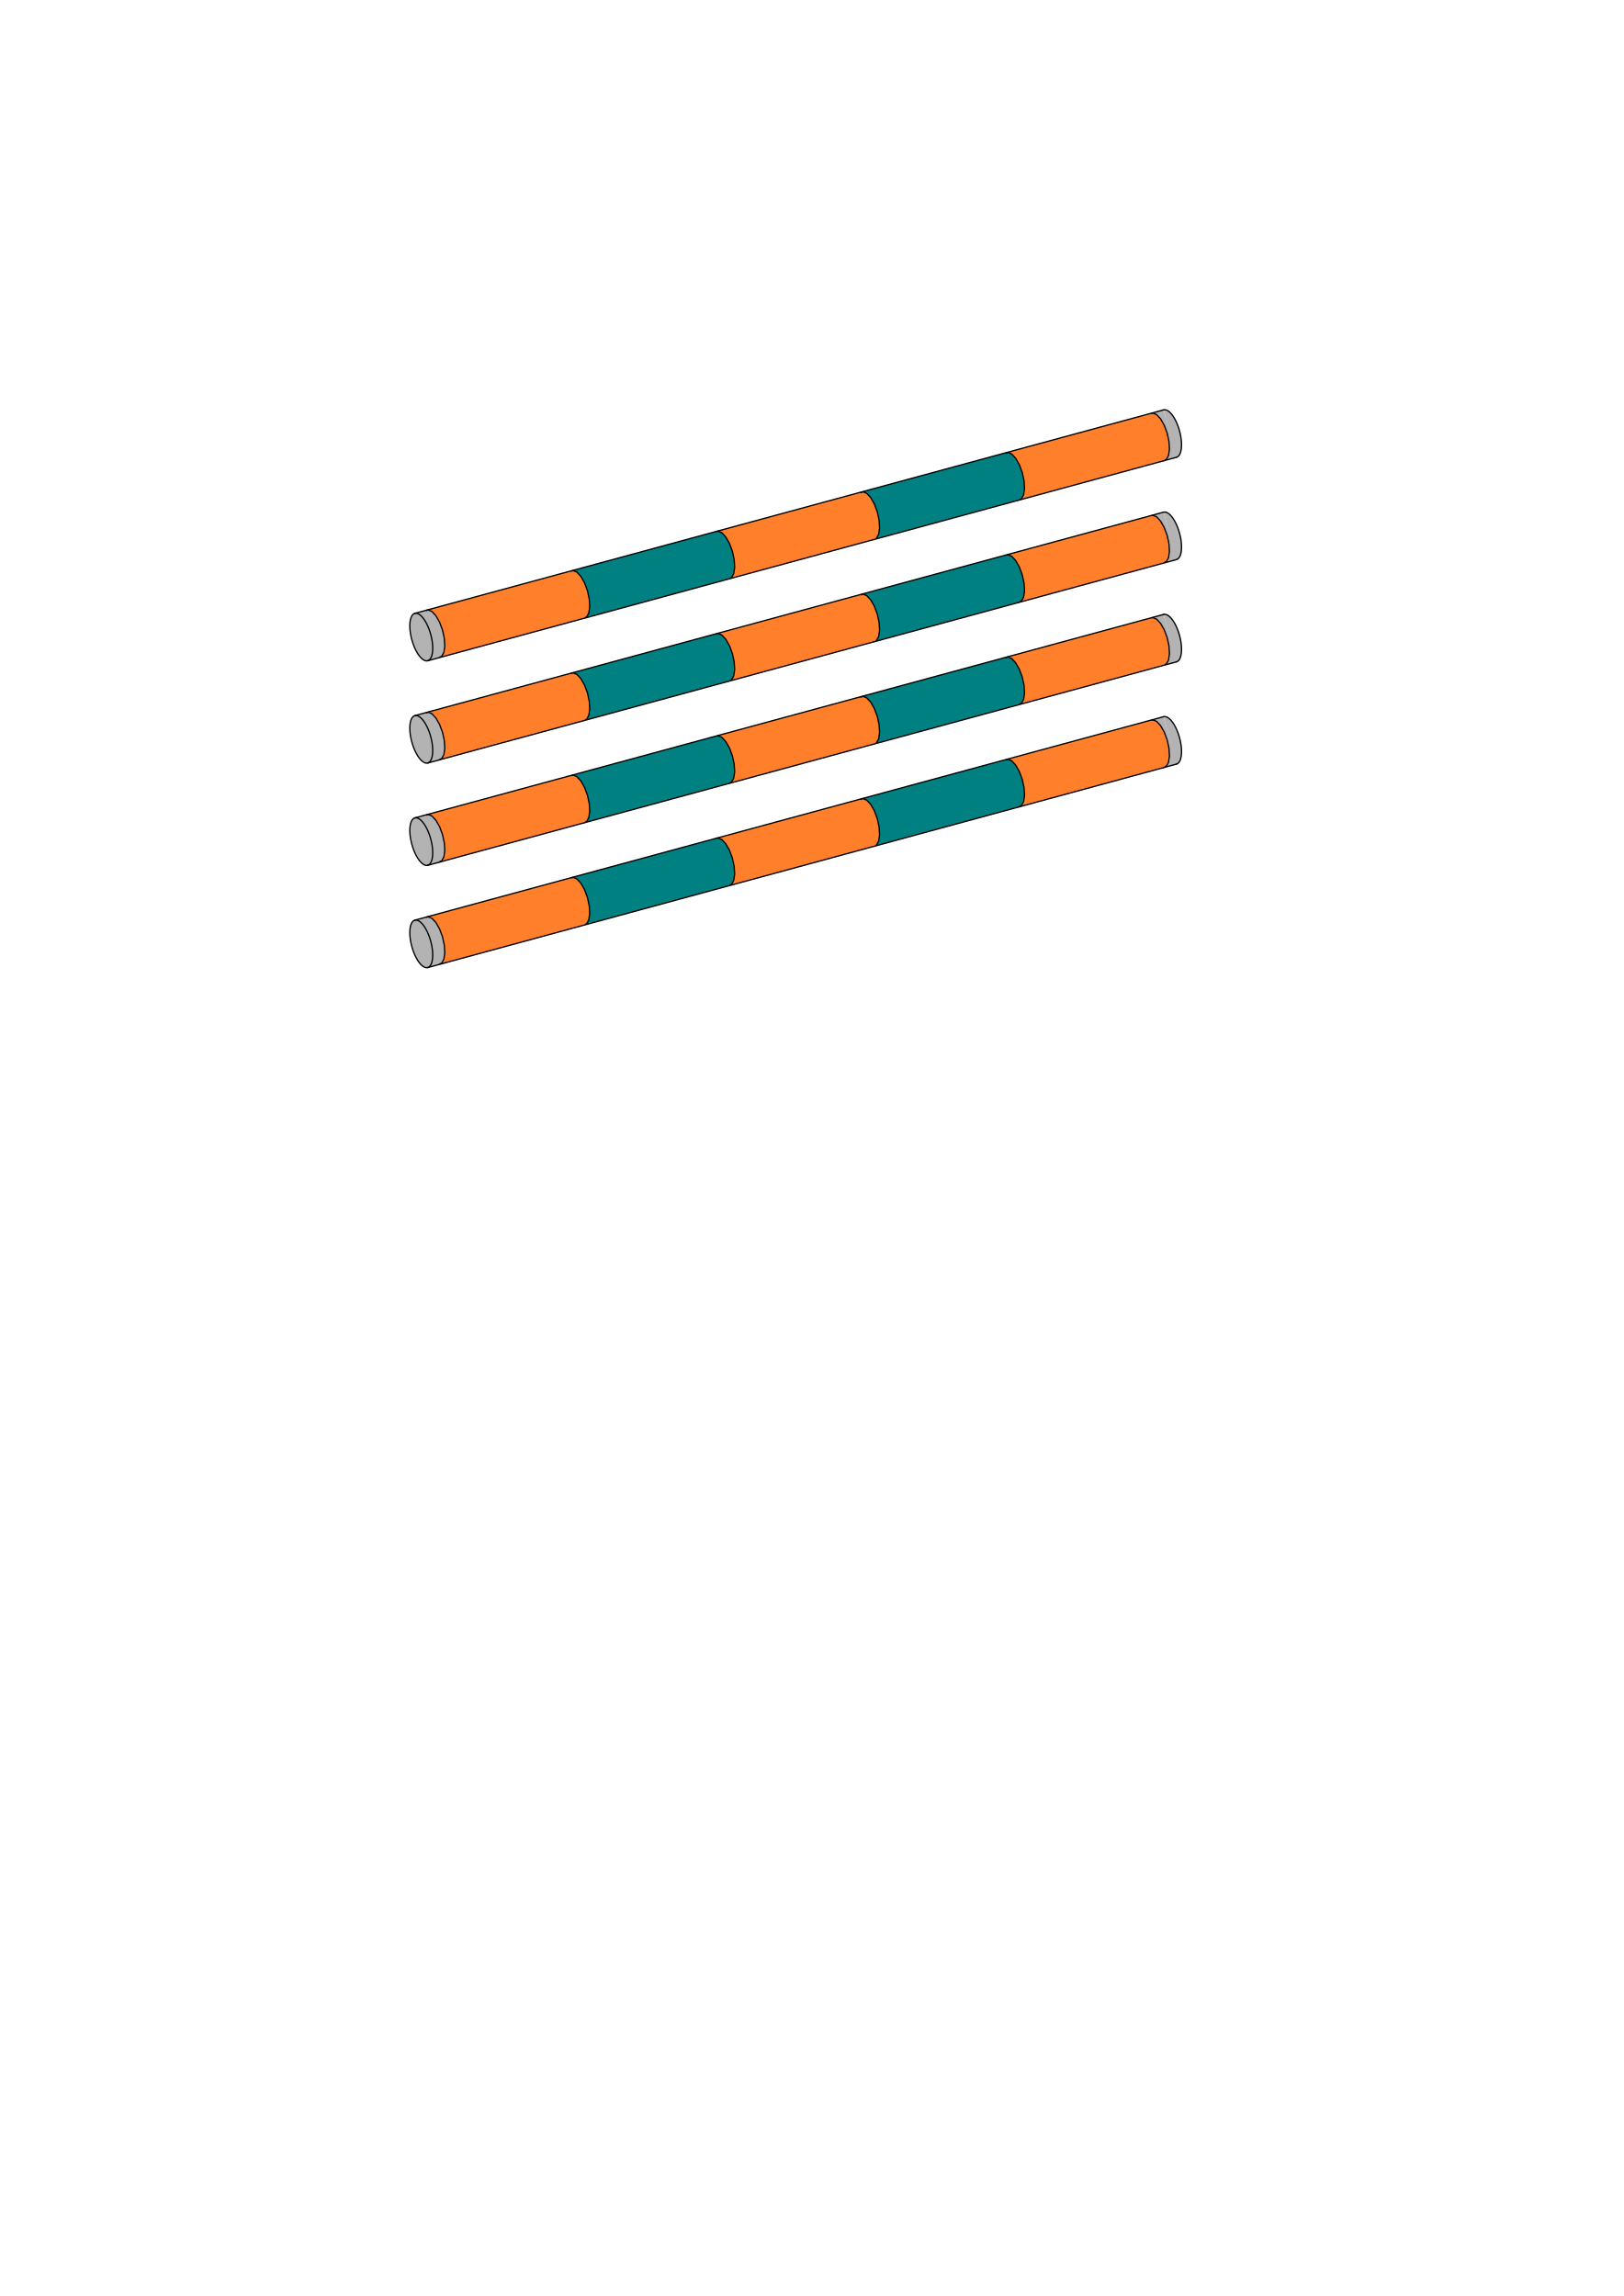
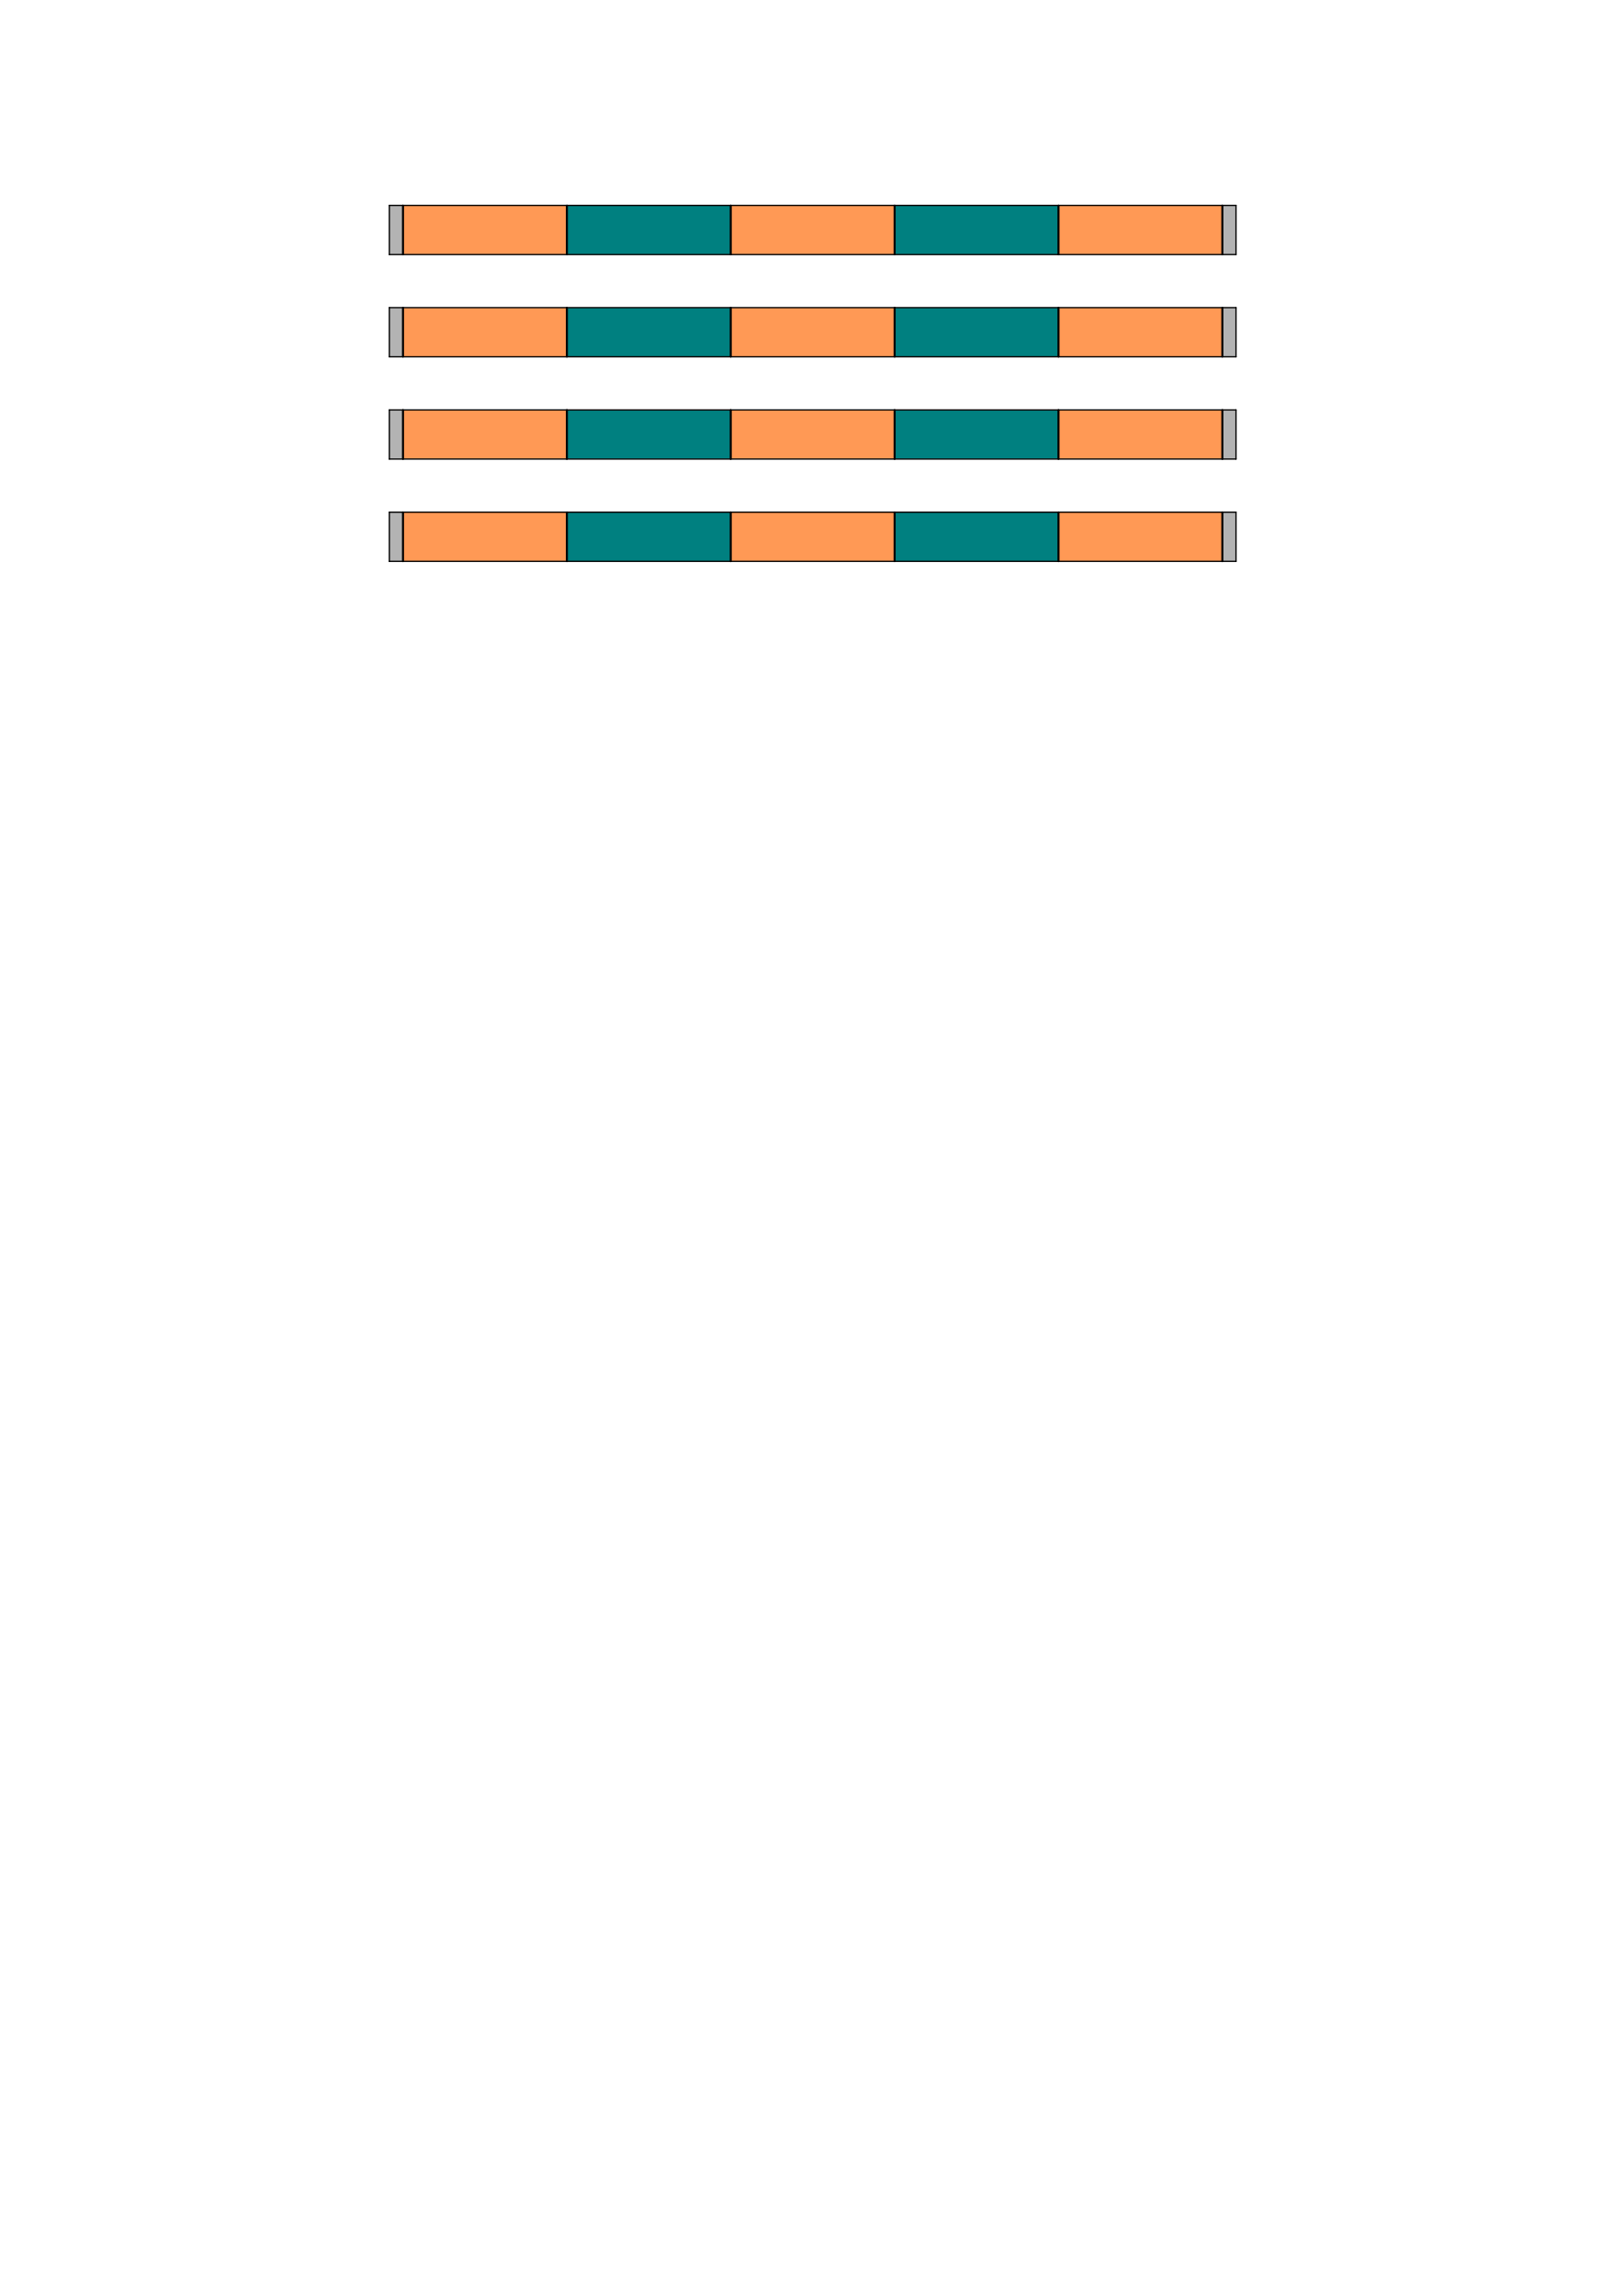
- <svg xmlns="http://www.w3.org/2000/svg" viewBox="0 0 793.701 1122.52" width="793.701" height="1122.52" version="1.1" id="svg53745">
-   <defs id="defs53085">
+ <svg xmlns="http://www.w3.org/2000/svg" viewBox="0 0 793.701 1122.52" width="793.701" height="1122.52" version="1.1" id="svg15847">
+   <defs id="defs15187">
    <marker id="DistanceX" orient="auto" refX="0.0" refY="0.0" style="overflow:visible">
-       <path d="M 3,-3 L -3,3 M 0,-5 L  0,5" style="stroke:#000000; stroke-width:0.5" id="path53072" />
+       <path d="M 3,-3 L -3,3 M 0,-5 L  0,5" style="stroke:#000000; stroke-width:0.5" id="path15174" />
    </marker>
    <pattern id="Hatch" patternUnits="userSpaceOnUse" width="8" height="8" x="0" y="0">
-       <path d="M8 4 l-4,4" stroke="#000000" stroke-width="0.25" linecap="square" id="path53075" />
-       <path d="M6 2 l-4,4" stroke="#000000" stroke-width="0.25" linecap="square" id="path53077" />
-       <path d="M4 0 l-4,4" stroke="#000000" stroke-width="0.25" linecap="square" id="path53079" />
+       <path d="M8 4 l-4,4" stroke="#000000" stroke-width="0.25" linecap="square" id="path15177" />
+       <path d="M6 2 l-4,4" stroke="#000000" stroke-width="0.25" linecap="square" id="path15179" />
+       <path d="M4 0 l-4,4" stroke="#000000" stroke-width="0.25" linecap="square" id="path15181" />
    </pattern>
    <symbol id="*Model_Space" />
    <symbol id="*Paper_Space" />
    <symbol id="*Paper_Space0" />
  </defs>
-   <g id="g53741">
-     <g id="g53987" style="fill:#b3b3b3;stroke-width:0.631;stroke-dasharray:none">
-       <path id="path53957" style="fill:#b3b3b3;stroke:#000000;stroke-width:0.631;stroke-opacity:0;stroke-dasharray:none" d="M 562.896 202.033 L 569.314 225.104 L 575.498 223.422 L 568.734 200.447 L 562.896 202.033 z " />
-       <path d="m 568.808,200.38 0.015,-0.004 0.678,-0.057 0.725,0.17 0.759,0.393 0.778,0.609 0.782,0.813 0.77,1.002 0.744,1.17 0.703,1.316 0.649,1.437 0.581,1.529 0.503,1.592 0.415,1.623 0.318,1.623 0.216,1.592 0.109,1.529 v 1.437 l -0.109,1.317 -0.216,1.171 -0.318,1.002 -0.415,0.814 -0.503,0.61 -0.581,0.394 -0.301,0.109" style="fill:#b3b3b3;stroke:#000000;stroke-width:0.631;stroke-linecap:round;stroke-dasharray:none" id="path53733" />
+   <g id="g15843">
+     <g id="b8-s1" style="fill:#ff9955">
+       <path id="path16098" style="fill:#ff9955;stroke:#00ff00;stroke-width:0.378;stroke-opacity:0" d="M 276.836 100.459 L 196.891 100.48 L 197.131 124.338 L 277.072 124.338 L 276.836 100.459 z " />
+       <path id="path16098-9" style="fill:#ff9955;stroke:#00ff00;stroke-width:0.378;stroke-opacity:0" d="m 276.836,150.459 -79.945,0.021 0.24,23.857 h 79.941 z" />
+       <path id="path16098-97" style="fill:#ff9955;stroke:#00ff00;stroke-width:0.378;stroke-opacity:0" d="m 276.836,200.459 -79.945,0.021 0.24,23.857 h 79.941 z" />
+       <path id="path16098-7" style="fill:#ff9955;stroke:#00ff00;stroke-width:0.378;stroke-opacity:0" d="m 276.836,250.459 -79.945,0.021 0.24,23.857 h 79.941 z" />
    </g>
-     <g id="g53987-9" style="fill:#b3b3b3;stroke-width:0.631;stroke-dasharray:none" transform="translate(0,50)">
-       <path id="path53957-0" style="fill:#b3b3b3;stroke:#000000;stroke-width:0.631;stroke-opacity:0;stroke-dasharray:none" d="m 562.896,202.033 6.418,23.07 6.184,-1.682 -6.764,-22.975 z" />
-       <path d="m 568.808,200.38 0.015,-0.004 0.678,-0.057 0.725,0.17 0.759,0.393 0.778,0.609 0.782,0.813 0.77,1.002 0.744,1.17 0.703,1.316 0.649,1.437 0.581,1.529 0.503,1.592 0.415,1.623 0.318,1.623 0.216,1.592 0.109,1.529 v 1.437 l -0.109,1.317 -0.216,1.171 -0.318,1.002 -0.415,0.814 -0.503,0.61 -0.581,0.394 -0.301,0.109" style="fill:#b3b3b3;stroke:#000000;stroke-width:0.631;stroke-linecap:round;stroke-dasharray:none" id="path53733-8" />
+     <g id="b8-s2" style="fill:#008080">
+       <path id="path16101" style="fill:#008080;stroke:#00ff00;stroke-width:0.378;stroke-opacity:0" d="M 357.176 100.438 L 276.836 100.459 L 277.072 124.338 L 357.283 124.338 L 357.176 100.438 z " />
+       <path id="path16101-4" style="fill:#008080;stroke:#00ff00;stroke-width:0.378;stroke-opacity:0" d="m 357.176,150.438 -80.34,0.021 0.236,23.879 h 80.211 z" />
+       <path id="path16101-40" style="fill:#008080;stroke:#00ff00;stroke-width:0.378;stroke-opacity:0" d="m 357.176,200.438 -80.34,0.021 0.236,23.879 h 80.211 z" />
+       <path id="path16101-7" style="fill:#008080;stroke:#00ff00;stroke-width:0.378;stroke-opacity:0" d="m 357.176,250.438 -80.34,0.021 0.236,23.879 h 80.211 z" />
    </g>
-     <g id="g53987-0" style="fill:#b3b3b3;stroke-width:0.631;stroke-dasharray:none" transform="translate(0,100)">
-       <path id="path53957-3" style="fill:#b3b3b3;stroke:#000000;stroke-width:0.631;stroke-opacity:0;stroke-dasharray:none" d="m 562.896,202.033 6.418,23.07 6.184,-1.682 -6.764,-22.975 z" />
-       <path d="m 568.808,200.38 0.015,-0.004 0.678,-0.057 0.725,0.17 0.759,0.393 0.778,0.609 0.782,0.813 0.77,1.002 0.744,1.17 0.703,1.316 0.649,1.437 0.581,1.529 0.503,1.592 0.415,1.623 0.318,1.623 0.216,1.592 0.109,1.529 v 1.437 l -0.109,1.317 -0.216,1.171 -0.318,1.002 -0.415,0.814 -0.503,0.61 -0.581,0.394 -0.301,0.109" style="fill:#b3b3b3;stroke:#000000;stroke-width:0.631;stroke-linecap:round;stroke-dasharray:none" id="path53733-4" />
+     <g id="b8-s3" style="fill:#ff9955">
+       <path id="path16104" style="fill:#ff9955;stroke:#00ff00;stroke-width:0.378;stroke-opacity:0" d="M 437.203 100.418 L 357.176 100.438 L 357.283 124.338 L 437.309 124.34 L 437.203 100.418 z " />
+       <path id="path16104-8" style="fill:#ff9955;stroke:#00ff00;stroke-width:0.378;stroke-opacity:0" d="m 437.203,150.418 -80.027,0.019 0.107,23.9 80.025,0.002 z" />
+       <path id="path16104-5" style="fill:#ff9955;stroke:#00ff00;stroke-width:0.378;stroke-opacity:0" d="m 437.203,200.418 -80.027,0.019 0.107,23.9 80.025,0.002 z" />
+       <path id="path16104-53" style="fill:#ff9955;stroke:#00ff00;stroke-width:0.378;stroke-opacity:0" d="m 437.203,250.418 -80.027,0.019 0.107,23.9 80.025,0.002 z" />
    </g>
-     <g id="g53987-1" style="fill:#b3b3b3;stroke-width:0.631;stroke-dasharray:none" transform="translate(0,150)">
-       <path id="path53957-4" style="fill:#b3b3b3;stroke:#000000;stroke-width:0.631;stroke-opacity:0;stroke-dasharray:none" d="m 562.896,202.033 6.418,23.07 6.184,-1.682 -6.764,-22.975 z" />
-       <path d="m 568.808,200.38 0.015,-0.004 0.678,-0.057 0.725,0.17 0.759,0.393 0.778,0.609 0.782,0.813 0.77,1.002 0.744,1.17 0.703,1.316 0.649,1.437 0.581,1.529 0.503,1.592 0.415,1.623 0.318,1.623 0.216,1.592 0.109,1.529 v 1.437 l -0.109,1.317 -0.216,1.171 -0.318,1.002 -0.415,0.814 -0.503,0.61 -0.581,0.394 -0.301,0.109" style="fill:#b3b3b3;stroke:#000000;stroke-width:0.631;stroke-linecap:round;stroke-dasharray:none" id="path53733-44" />
+     <g id="b8-s4" style="fill:#008080">
+       <path id="path16107" style="fill:#008080;stroke:#00ff00;stroke-width:0.378;stroke-opacity:0" d="M 517.424 100.396 L 437.203 100.418 L 437.309 124.34 L 517.316 124.34 L 517.424 100.396 z " />
+       <path id="path16107-7" style="fill:#008080;stroke:#00ff00;stroke-width:0.378;stroke-opacity:0" d="m 517.424,150.396 -80.221,0.021 0.105,23.922 h 80.008 z" />
+       <path id="path16107-6" style="fill:#008080;stroke:#00ff00;stroke-width:0.378;stroke-opacity:0" d="m 517.424,200.396 -80.221,0.021 0.105,23.922 h 80.008 z" />
+       <path id="path16107-8" style="fill:#008080;stroke:#00ff00;stroke-width:0.378;stroke-opacity:0" d="m 517.424,250.396 -80.221,0.021 0.105,23.922 h 80.008 z" />
    </g>
-     <g id="b8-s5" style="stroke-width:0.631;stroke-dasharray:none">
-       <g id="g53983" style="fill:#ff7f2a;stroke-width:0.631;stroke-dasharray:none">
-         <path d="m 571.418,215.802 -0.884,-4.05 -1.424,-3.83 -1.793,-3.147 -1.945,-2.085 -1.862,-0.772 -1.555,0.635 -1.061,1.965 -0.438,3.058 0.237,3.782 0.884,4.05 1.424,3.83 1.793,3.147 1.945,2.085 1.862,0.772 1.555,-0.635 1.061,-1.965 0.438,-3.058 -0.237,-3.782" style="fill:#ff7f2a;stroke:#000000;stroke-linecap:round;stroke-width:0.631;stroke-dasharray:none" id="path53717" />
-         <path id="path53954" style="fill:#ff7f2a;stroke:#000000;stroke-width:0.631;stroke-opacity:0;stroke-dasharray:none" d="M 562.896 202.033 L 491.623 221.406 L 498.41 244.395 L 569.314 225.104 L 562.896 202.033 z " />
-       </g>
-       <g id="g53983-3" style="fill:#ff7f2a;stroke-width:0.631;stroke-dasharray:none" transform="translate(0,50)">
-         <path d="m 571.418,215.802 -0.884,-4.05 -1.424,-3.83 -1.793,-3.147 -1.945,-2.085 -1.862,-0.772 -1.555,0.635 -1.061,1.965 -0.438,3.058 0.237,3.782 0.884,4.05 1.424,3.83 1.793,3.147 1.945,2.085 1.862,0.772 1.555,-0.635 1.061,-1.965 0.438,-3.058 -0.237,-3.782" style="fill:#ff7f2a;stroke:#000000;stroke-linecap:round;stroke-width:0.631;stroke-dasharray:none" id="path53717-6" />
-         <path id="path53954-9" style="fill:#ff7f2a;stroke:#000000;stroke-width:0.631;stroke-opacity:0;stroke-dasharray:none" d="m 562.896,202.033 -71.273,19.373 6.787,22.988 70.904,-19.291 z" />
-       </g>
-       <g id="g53983-36" style="fill:#ff7f2a;stroke-width:0.631;stroke-dasharray:none" transform="translate(0,100)">
-         <path d="m 571.418,215.802 -0.884,-4.05 -1.424,-3.83 -1.793,-3.147 -1.945,-2.085 -1.862,-0.772 -1.555,0.635 -1.061,1.965 -0.438,3.058 0.237,3.782 0.884,4.05 1.424,3.83 1.793,3.147 1.945,2.085 1.862,0.772 1.555,-0.635 1.061,-1.965 0.438,-3.058 -0.237,-3.782" style="fill:#ff7f2a;stroke:#000000;stroke-linecap:round;stroke-width:0.631;stroke-dasharray:none" id="path53717-7" />
-         <path id="path53954-6" style="fill:#ff7f2a;stroke:#000000;stroke-width:0.631;stroke-opacity:0;stroke-dasharray:none" d="m 562.896,202.033 -71.273,19.373 6.787,22.988 70.904,-19.291 z" />
-       </g>
-       <g id="g53983-5" style="fill:#ff7f2a;stroke-width:0.631;stroke-dasharray:none" transform="translate(0,150)">
-         <path d="m 571.418,215.802 -0.884,-4.05 -1.424,-3.83 -1.793,-3.147 -1.945,-2.085 -1.862,-0.772 -1.555,0.635 -1.061,1.965 -0.438,3.058 0.237,3.782 0.884,4.05 1.424,3.83 1.793,3.147 1.945,2.085 1.862,0.772 1.555,-0.635 1.061,-1.965 0.438,-3.058 -0.237,-3.782" style="fill:#ff7f2a;stroke:#000000;stroke-linecap:round;stroke-width:0.631;stroke-dasharray:none" id="path53717-72" />
-         <path id="path53954-4" style="fill:#ff7f2a;stroke:#000000;stroke-width:0.631;stroke-opacity:0;stroke-dasharray:none" d="m 562.896,202.033 -71.273,19.373 6.787,22.988 70.904,-19.291 z" />
-       </g>
+     <g id="b8-s5" style="fill:#ff9955">
+       <path id="path16110" style="fill:#ff9955;stroke:#00ff00;stroke-width:0.378;stroke-opacity:0" d="M 597.475 100.377 L 517.424 100.396 L 517.316 124.34 L 597.613 124.342 L 597.475 100.377 z " />
+       <path id="path16110-9" style="fill:#ff9955;stroke:#00ff00;stroke-width:0.378;stroke-opacity:0" d="m 597.475,150.377 -80.051,0.019 -0.107,23.943 80.297,0.002 z" />
+       <path id="path16110-2" style="fill:#ff9955;stroke:#00ff00;stroke-width:0.378;stroke-opacity:0" d="m 597.475,200.377 -80.051,0.019 -0.107,23.943 80.297,0.002 z" />
+       <path id="path16110-1" style="fill:#ff9955;stroke:#00ff00;stroke-width:0.378;stroke-opacity:0" d="m 597.475,250.377 -80.051,0.019 -0.107,23.943 80.297,0.002 z" />
    </g>
-     <g id="b8-s4" style="stroke-width:0.631;stroke-dasharray:none">
-       <g id="g53979" style="fill:#008080;stroke-width:0.631;stroke-dasharray:none">
-         <path d="m 500.573,235.057 -0.884,-4.05 -1.424,-3.83 -1.793,-3.147 -1.945,-2.085 -1.862,-0.772 -1.555,0.635 -1.061,1.965 -0.438,3.058 0.237,3.782 0.884,4.05 1.424,3.83 1.793,3.147 1.945,2.085 1.862,0.772 1.555,-0.635 1.061,-1.965 0.438,-3.058 -0.237,-3.782" style="fill:#008080;stroke:#000000;stroke-linecap:round;stroke-width:0.631;stroke-dasharray:none" id="path53721" />
-         <path id="path53951" style="fill:#008080;stroke:#000000;stroke-width:0.631;stroke-opacity:0;stroke-dasharray:none" d="M 498.41 244.395 L 491.623 221.406 L 420.617 240.705 L 428.17 263.504 L 498.41 244.395 z " />
-       </g>
-       <g id="g53979-2" style="fill:#008080;stroke-width:0.631;stroke-dasharray:none" transform="translate(0,50)">
-         <path d="m 500.573,235.057 -0.884,-4.05 -1.424,-3.83 -1.793,-3.147 -1.945,-2.085 -1.862,-0.772 -1.555,0.635 -1.061,1.965 -0.438,3.058 0.237,3.782 0.884,4.05 1.424,3.83 1.793,3.147 1.945,2.085 1.862,0.772 1.555,-0.635 1.061,-1.965 0.438,-3.058 -0.237,-3.782" style="fill:#008080;stroke:#000000;stroke-linecap:round;stroke-width:0.631;stroke-dasharray:none" id="path53721-2" />
-         <path id="path53951-0" style="fill:#008080;stroke:#000000;stroke-width:0.631;stroke-opacity:0;stroke-dasharray:none" d="m 498.41,244.395 -6.787,-22.988 -71.006,19.299 7.553,22.799 z" />
-       </g>
-       <g id="g53979-6" style="fill:#008080;stroke-width:0.631;stroke-dasharray:none" transform="translate(0,100)">
-         <path d="m 500.573,235.057 -0.884,-4.05 -1.424,-3.83 -1.793,-3.147 -1.945,-2.085 -1.862,-0.772 -1.555,0.635 -1.061,1.965 -0.438,3.058 0.237,3.782 0.884,4.05 1.424,3.83 1.793,3.147 1.945,2.085 1.862,0.772 1.555,-0.635 1.061,-1.965 0.438,-3.058 -0.237,-3.782" style="fill:#008080;stroke:#000000;stroke-linecap:round;stroke-width:0.631;stroke-dasharray:none" id="path53721-0" />
-         <path id="path53951-4" style="fill:#008080;stroke:#000000;stroke-width:0.631;stroke-opacity:0;stroke-dasharray:none" d="m 498.41,244.395 -6.787,-22.988 -71.006,19.299 7.553,22.799 z" />
-       </g>
-       <g id="g53979-1" style="fill:#008080;stroke-width:0.631;stroke-dasharray:none" transform="translate(0,150)">
-         <path d="m 500.573,235.057 -0.884,-4.05 -1.424,-3.83 -1.793,-3.147 -1.945,-2.085 -1.862,-0.772 -1.555,0.635 -1.061,1.965 -0.438,3.058 0.237,3.782 0.884,4.05 1.424,3.83 1.793,3.147 1.945,2.085 1.862,0.772 1.555,-0.635 1.061,-1.965 0.438,-3.058 -0.237,-3.782" style="fill:#008080;stroke:#000000;stroke-linecap:round;stroke-width:0.631;stroke-dasharray:none" id="path53721-9" />
-         <path id="path53951-1" style="fill:#008080;stroke:#000000;stroke-width:0.631;stroke-opacity:0;stroke-dasharray:none" d="m 498.41,244.395 -6.787,-22.988 -71.006,19.299 7.553,22.799 z" />
-       </g>
-     </g>
-     <g id="b8-s3" style="stroke-width:0.631;stroke-dasharray:none">
-       <g id="g53975" style="fill:#ff7f2a;stroke-width:0.631;stroke-dasharray:none">
-         <path d="m 429.727,254.311 -0.884,-4.05 -1.424,-3.83 -1.793,-3.147 -1.945,-2.085 -1.862,-0.772 -1.555,0.635 -1.061,1.965 -0.438,3.058 0.237,3.782 0.884,4.05 1.424,3.83 1.793,3.147 1.945,2.085 1.862,0.772 1.555,-0.635 1.061,-1.965 0.438,-3.058 -0.237,-3.782" style="fill:#ff7f2a;stroke:#000000;stroke-linecap:round;stroke-width:0.631;stroke-dasharray:none" id="path53723" />
-         <path id="path53948" style="fill:#ff7f2a;stroke:#000000;stroke-width:0.631;stroke-opacity:0;stroke-dasharray:none" d="M 428.17 263.504 L 420.617 240.705 L 350.393 259.793 L 356.854 282.906 L 428.17 263.504 z " />
-       </g>
-       <g id="g53975-7" style="fill:#ff7f2a;stroke-width:0.631;stroke-dasharray:none" transform="translate(0,50)">
-         <path d="m 429.727,254.311 -0.884,-4.05 -1.424,-3.83 -1.793,-3.147 -1.945,-2.085 -1.862,-0.772 -1.555,0.635 -1.061,1.965 -0.438,3.058 0.237,3.782 0.884,4.05 1.424,3.83 1.793,3.147 1.945,2.085 1.862,0.772 1.555,-0.635 1.061,-1.965 0.438,-3.058 -0.237,-3.782" style="fill:#ff7f2a;stroke:#000000;stroke-linecap:round;stroke-width:0.631;stroke-dasharray:none" id="path53723-4" />
-         <path id="path53948-2" style="fill:#ff7f2a;stroke:#000000;stroke-width:0.631;stroke-opacity:0;stroke-dasharray:none" d="m 428.17,263.504 -7.553,-22.799 -70.225,19.088 6.461,23.113 z" />
-       </g>
-       <g id="g53975-71" style="fill:#ff7f2a;stroke-width:0.631;stroke-dasharray:none" transform="translate(0,100)">
-         <path d="m 429.727,254.311 -0.884,-4.05 -1.424,-3.83 -1.793,-3.147 -1.945,-2.085 -1.862,-0.772 -1.555,0.635 -1.061,1.965 -0.438,3.058 0.237,3.782 0.884,4.05 1.424,3.83 1.793,3.147 1.945,2.085 1.862,0.772 1.555,-0.635 1.061,-1.965 0.438,-3.058 -0.237,-3.782" style="fill:#ff7f2a;stroke:#000000;stroke-linecap:round;stroke-width:0.631;stroke-dasharray:none" id="path53723-0" />
-         <path id="path53948-5" style="fill:#ff7f2a;stroke:#000000;stroke-width:0.631;stroke-opacity:0;stroke-dasharray:none" d="m 428.17,263.504 -7.553,-22.799 -70.225,19.088 6.461,23.113 z" />
-       </g>
-       <g id="g53975-9" style="fill:#ff7f2a;stroke-width:0.631;stroke-dasharray:none" transform="translate(0,150)">
-         <path d="m 429.727,254.311 -0.884,-4.05 -1.424,-3.83 -1.793,-3.147 -1.945,-2.085 -1.862,-0.772 -1.555,0.635 -1.061,1.965 -0.438,3.058 0.237,3.782 0.884,4.05 1.424,3.83 1.793,3.147 1.945,2.085 1.862,0.772 1.555,-0.635 1.061,-1.965 0.438,-3.058 -0.237,-3.782" style="fill:#ff7f2a;stroke:#000000;stroke-linecap:round;stroke-width:0.631;stroke-dasharray:none" id="path53723-7" />
-         <path id="path53948-0" style="fill:#ff7f2a;stroke:#000000;stroke-width:0.631;stroke-opacity:0;stroke-dasharray:none" d="m 428.17,263.504 -7.553,-22.799 -70.225,19.088 6.461,23.113 z" />
-       </g>
-     </g>
-     <g id="b8-s2" style="stroke-width:0.631;stroke-dasharray:none">
-       <g id="g53971" style="fill:#008080;stroke-width:0.631;stroke-dasharray:none">
-         <path d="m 358.881,273.565 -0.884,-4.05 -1.424,-3.83 -1.793,-3.147 -1.945,-2.085 -1.862,-0.772 -1.555,0.635 -1.061,1.965 -0.438,3.058 0.237,3.782 0.884,4.05 1.424,3.83 1.793,3.147 1.945,2.085 1.862,0.772 1.555,-0.635 1.061,-1.965 0.438,-3.058 -0.237,-3.782" style="fill:#008080;stroke:#000000;stroke-linecap:round;stroke-width:0.631;stroke-dasharray:none" id="path53725" />
-         <path id="path53945" style="fill:#008080;stroke:#000000;stroke-width:0.631;stroke-opacity:0;stroke-dasharray:none" d="M 356.854 282.906 L 350.393 259.793 L 279.254 279.129 L 286.041 302.172 L 356.854 282.906 z " />
-       </g>
-       <g id="g53971-8" style="fill:#008080;stroke-width:0.631;stroke-dasharray:none" transform="translate(0,50)">
-         <path d="m 358.881,273.565 -0.884,-4.05 -1.424,-3.83 -1.793,-3.147 -1.945,-2.085 -1.862,-0.772 -1.555,0.635 -1.061,1.965 -0.438,3.058 0.237,3.782 0.884,4.05 1.424,3.83 1.793,3.147 1.945,2.085 1.862,0.772 1.555,-0.635 1.061,-1.965 0.438,-3.058 -0.237,-3.782" style="fill:#008080;stroke:#000000;stroke-linecap:round;stroke-width:0.631;stroke-dasharray:none" id="path53725-9" />
-         <path id="path53945-1" style="fill:#008080;stroke:#000000;stroke-width:0.631;stroke-opacity:0;stroke-dasharray:none" d="m 356.854,282.906 -6.461,-23.113 -71.139,19.336 6.787,23.043 z" />
-       </g>
-       <g id="g53971-0" style="fill:#008080;stroke-width:0.631;stroke-dasharray:none" transform="translate(0,100)">
-         <path d="m 358.881,273.565 -0.884,-4.05 -1.424,-3.83 -1.793,-3.147 -1.945,-2.085 -1.862,-0.772 -1.555,0.635 -1.061,1.965 -0.438,3.058 0.237,3.782 0.884,4.05 1.424,3.83 1.793,3.147 1.945,2.085 1.862,0.772 1.555,-0.635 1.061,-1.965 0.438,-3.058 -0.237,-3.782" style="fill:#008080;stroke:#000000;stroke-linecap:round;stroke-width:0.631;stroke-dasharray:none" id="path53725-4" />
-         <path id="path53945-2" style="fill:#008080;stroke:#000000;stroke-width:0.631;stroke-opacity:0;stroke-dasharray:none" d="m 356.854,282.906 -6.461,-23.113 -71.139,19.336 6.787,23.043 z" />
-       </g>
-       <g id="g53971-2" style="fill:#008080;stroke-width:0.631;stroke-dasharray:none" transform="translate(0,150)">
-         <path d="m 358.881,273.565 -0.884,-4.05 -1.424,-3.83 -1.793,-3.147 -1.945,-2.085 -1.862,-0.772 -1.555,0.635 -1.061,1.965 -0.438,3.058 0.237,3.782 0.884,4.05 1.424,3.83 1.793,3.147 1.945,2.085 1.862,0.772 1.555,-0.635 1.061,-1.965 0.438,-3.058 -0.237,-3.782" style="fill:#008080;stroke:#000000;stroke-linecap:round;stroke-width:0.631;stroke-dasharray:none" id="path53725-7" />
-         <path id="path53945-0" style="fill:#008080;stroke:#000000;stroke-width:0.631;stroke-opacity:0;stroke-dasharray:none" d="m 356.854,282.906 -6.461,-23.113 -71.139,19.336 6.787,23.043 z" />
-       </g>
-     </g>
-     <g id="b8-s1" style="stroke-width:0.631;stroke-dasharray:none">
-       <g id="g53967" style="fill:#ff7f2a;stroke-width:0.631;stroke-dasharray:none">
-         <path d="m 288.035,292.82 -0.884,-4.05 -1.424,-3.83 -1.793,-3.147 -1.945,-2.085 -1.862,-0.772 -1.555,0.635 -1.061,1.965 -0.438,3.058 0.237,3.782 0.884,4.05 1.424,3.83 1.793,3.147 1.945,2.085 1.862,0.772 1.555,-0.635 1.061,-1.965 0.438,-3.058 -0.237,-3.782" style="fill:#ff7f2a;stroke:#000000;stroke-linecap:round;stroke-width:0.631;stroke-dasharray:none" id="path53727" />
-         <path id="path53942" style="fill:#ff7f2a;stroke:#000000;stroke-width:0.631;stroke-opacity:0;stroke-dasharray:none" d="M 286.041 302.172 L 279.254 279.129 L 208.328 298.406 L 214.814 321.549 L 286.041 302.172 z " />
-       </g>
-       <g id="g53967-9" style="fill:#ff7f2a;stroke-width:0.631;stroke-dasharray:none" transform="translate(0,50)">
-         <path d="m 288.035,292.82 -0.884,-4.05 -1.424,-3.83 -1.793,-3.147 -1.945,-2.085 -1.862,-0.772 -1.555,0.635 -1.061,1.965 -0.438,3.058 0.237,3.782 0.884,4.05 1.424,3.83 1.793,3.147 1.945,2.085 1.862,0.772 1.555,-0.635 1.061,-1.965 0.438,-3.058 -0.237,-3.782" style="fill:#ff7f2a;stroke:#000000;stroke-linecap:round;stroke-width:0.631;stroke-dasharray:none" id="path53727-8" />
-         <path id="path53942-4" style="fill:#ff7f2a;stroke:#000000;stroke-width:0.631;stroke-opacity:0;stroke-dasharray:none" d="m 286.041,302.172 -6.787,-23.043 -70.926,19.277 6.486,23.143 z" />
-       </g>
-       <g id="g53967-7" style="fill:#ff7f2a;stroke-width:0.631;stroke-dasharray:none" transform="translate(0,100)">
-         <path d="m 288.035,292.82 -0.884,-4.05 -1.424,-3.83 -1.793,-3.147 -1.945,-2.085 -1.862,-0.772 -1.555,0.635 -1.061,1.965 -0.438,3.058 0.237,3.782 0.884,4.05 1.424,3.83 1.793,3.147 1.945,2.085 1.862,0.772 1.555,-0.635 1.061,-1.965 0.438,-3.058 -0.237,-3.782" style="fill:#ff7f2a;stroke:#000000;stroke-linecap:round;stroke-width:0.631;stroke-dasharray:none" id="path53727-9" />
-         <path id="path53942-6" style="fill:#ff7f2a;stroke:#000000;stroke-width:0.631;stroke-opacity:0;stroke-dasharray:none" d="m 286.041,302.172 -6.787,-23.043 -70.926,19.277 6.486,23.143 z" />
-       </g>
-       <g id="g53967-3" style="fill:#ff7f2a;stroke-width:0.631;stroke-dasharray:none" transform="translate(0,150)">
-         <path d="m 288.035,292.82 -0.884,-4.05 -1.424,-3.83 -1.793,-3.147 -1.945,-2.085 -1.862,-0.772 -1.555,0.635 -1.061,1.965 -0.438,3.058 0.237,3.782 0.884,4.05 1.424,3.83 1.793,3.147 1.945,2.085 1.862,0.772 1.555,-0.635 1.061,-1.965 0.438,-3.058 -0.237,-3.782" style="fill:#ff7f2a;stroke:#000000;stroke-linecap:round;stroke-width:0.631;stroke-dasharray:none" id="path53727-5" />
-         <path id="path53942-5" style="fill:#ff7f2a;stroke:#000000;stroke-width:0.631;stroke-opacity:0;stroke-dasharray:none" d="m 286.041,302.172 -6.787,-23.043 -70.926,19.277 6.486,23.143 z" />
-       </g>
-     </g>
-     <g id="g53963-0" style="fill:#b3b3b3;stroke-width:0.631;stroke-dasharray:none" transform="translate(0,150)">
-       <path d="m 217.19,312.074 -0.884,-4.05 -1.424,-3.83 -1.793,-3.147 -1.945,-2.085 -1.862,-0.772 -1.555,0.635 -1.061,1.965 -0.438,3.058 0.237,3.782 0.884,4.05 1.424,3.83 1.793,3.147 1.945,2.085 1.862,0.772 1.555,-0.635 1.061,-1.965 0.438,-3.058 -0.237,-3.782" style="fill:#b3b3b3;stroke:#000000;stroke-linecap:round;stroke-width:0.631;stroke-dasharray:none" id="path53719-51" />
-       <path id="path53928-1" style="fill:#b3b3b3;stroke:#000000;stroke-width:0.631;stroke-opacity:0;stroke-dasharray:none" d="m 214.814,321.549 -6.486,-23.143 -5.311,1.443 6.334,23.186 z" />
-       <path d="m 200.315,305.982 0.055,-1.38 0.163,-1.247 0.268,-1.089 0.367,-0.91 0.46,-0.714 0.543,-0.503 0.616,-0.283 0.678,-0.057 0.725,0.17 0.759,0.393 0.778,0.609 0.782,0.813 0.77,1.002 0.744,1.17 0.703,1.316 0.649,1.437 0.581,1.529 0.503,1.592 0.415,1.623 0.318,1.623 0.216,1.592 0.109,1.529 v 1.437 l -0.109,1.317 -0.216,1.171 -0.318,1.002 -0.415,0.814 -0.503,0.61 -0.581,0.394 -0.649,0.17 -0.703,-0.056 -0.744,-0.282 -0.77,-0.502 -0.782,-0.713 -0.778,-0.91 -0.759,-1.089 -0.725,-1.246 -0.678,-1.38 -0.616,-1.486 -0.543,-1.564 -0.46,-1.611 -0.367,-1.627 -0.268,-1.611 -0.163,-1.564 -0.055,-1.487" style="fill:#b3b3b3;stroke:#000000;stroke-width:0.631;stroke-linecap:round;stroke-dasharray:none" id="path53735-4" />
-     </g>
-     <g id="g53963-3" style="fill:#b3b3b3;stroke-width:0.631;stroke-dasharray:none" transform="translate(0,50)">
-       <path d="m 217.19,312.074 -0.884,-4.05 -1.424,-3.83 -1.793,-3.147 -1.945,-2.085 -1.862,-0.772 -1.555,0.635 -1.061,1.965 -0.438,3.058 0.237,3.782 0.884,4.05 1.424,3.83 1.793,3.147 1.945,2.085 1.862,0.772 1.555,-0.635 1.061,-1.965 0.438,-3.058 -0.237,-3.782" style="fill:#b3b3b3;stroke:#000000;stroke-linecap:round;stroke-width:0.631;stroke-dasharray:none" id="path53719-5" />
-       <path id="path53928-3" style="fill:#b3b3b3;stroke:#000000;stroke-width:0.631;stroke-opacity:0;stroke-dasharray:none" d="m 214.814,321.549 -6.486,-23.143 -5.311,1.443 6.334,23.186 z" />
-       <path d="m 200.315,305.982 0.055,-1.38 0.163,-1.247 0.268,-1.089 0.367,-0.91 0.46,-0.714 0.543,-0.503 0.616,-0.283 0.678,-0.057 0.725,0.17 0.759,0.393 0.778,0.609 0.782,0.813 0.77,1.002 0.744,1.17 0.703,1.316 0.649,1.437 0.581,1.529 0.503,1.592 0.415,1.623 0.318,1.623 0.216,1.592 0.109,1.529 v 1.437 l -0.109,1.317 -0.216,1.171 -0.318,1.002 -0.415,0.814 -0.503,0.61 -0.581,0.394 -0.649,0.17 -0.703,-0.056 -0.744,-0.282 -0.77,-0.502 -0.782,-0.713 -0.778,-0.91 -0.759,-1.089 -0.725,-1.246 -0.678,-1.38 -0.616,-1.486 -0.543,-1.564 -0.46,-1.611 -0.367,-1.627 -0.268,-1.611 -0.163,-1.564 -0.055,-1.487" style="fill:#b3b3b3;stroke:#000000;stroke-width:0.631;stroke-linecap:round;stroke-dasharray:none" id="path53735-3" />
-     </g>
-     <g id="g53963" style="fill:#b3b3b3;stroke-width:0.631;stroke-dasharray:none">
-       <path d="m 217.19,312.074 -0.884,-4.05 -1.424,-3.83 -1.793,-3.147 -1.945,-2.085 -1.862,-0.772 -1.555,0.635 -1.061,1.965 -0.438,3.058 0.237,3.782 0.884,4.05 1.424,3.83 1.793,3.147 1.945,2.085 1.862,0.772 1.555,-0.635 1.061,-1.965 0.438,-3.058 -0.237,-3.782" style="fill:#b3b3b3;stroke:#000000;stroke-linecap:round;stroke-width:0.631;stroke-dasharray:none" id="path53719" />
-       <path id="path53928" style="fill:#b3b3b3;stroke:#000000;stroke-width:0.631;stroke-opacity:0;stroke-dasharray:none" d="M 214.814 321.549 L 208.328 298.406 L 203.018 299.85 L 209.352 323.035 L 214.814 321.549 z " />
-       <path d="m 200.315,305.982 0.055,-1.38 0.163,-1.247 0.268,-1.089 0.367,-0.91 0.46,-0.714 0.543,-0.503 0.616,-0.283 0.678,-0.057 0.725,0.17 0.759,0.393 0.778,0.609 0.782,0.813 0.77,1.002 0.744,1.17 0.703,1.316 0.649,1.437 0.581,1.529 0.503,1.592 0.415,1.623 0.318,1.623 0.216,1.592 0.109,1.529 v 1.437 l -0.109,1.317 -0.216,1.171 -0.318,1.002 -0.415,0.814 -0.503,0.61 -0.581,0.394 -0.649,0.17 -0.703,-0.056 -0.744,-0.282 -0.77,-0.502 -0.782,-0.713 -0.778,-0.91 -0.759,-1.089 -0.725,-1.246 -0.678,-1.38 -0.616,-1.486 -0.543,-1.564 -0.46,-1.611 -0.367,-1.627 -0.268,-1.611 -0.163,-1.564 -0.055,-1.487" style="fill:#b3b3b3;stroke:#000000;stroke-width:0.631;stroke-linecap:round;stroke-dasharray:none" id="path53735" />
-     </g>
-     <g id="g53963-4" style="fill:#b3b3b3;stroke-width:0.631;stroke-dasharray:none" transform="translate(0,100)">
-       <path d="m 217.19,312.074 -0.884,-4.05 -1.424,-3.83 -1.793,-3.147 -1.945,-2.085 -1.862,-0.772 -1.555,0.635 -1.061,1.965 -0.438,3.058 0.237,3.782 0.884,4.05 1.424,3.83 1.793,3.147 1.945,2.085 1.862,0.772 1.555,-0.635 1.061,-1.965 0.438,-3.058 -0.237,-3.782" style="fill:#b3b3b3;stroke:#000000;stroke-linecap:round;stroke-width:0.631;stroke-dasharray:none" id="path53719-4" />
-       <path id="path53928-0" style="fill:#b3b3b3;stroke:#000000;stroke-width:0.631;stroke-opacity:0;stroke-dasharray:none" d="m 214.814,321.549 -6.486,-23.143 -5.311,1.443 6.334,23.186 z" />
-       <path d="m 200.315,305.982 0.055,-1.38 0.163,-1.247 0.268,-1.089 0.367,-0.91 0.46,-0.714 0.543,-0.503 0.616,-0.283 0.678,-0.057 0.725,0.17 0.759,0.393 0.778,0.609 0.782,0.813 0.77,1.002 0.744,1.17 0.703,1.316 0.649,1.437 0.581,1.529 0.503,1.592 0.415,1.623 0.318,1.623 0.216,1.592 0.109,1.529 v 1.437 l -0.109,1.317 -0.216,1.171 -0.318,1.002 -0.415,0.814 -0.503,0.61 -0.581,0.394 -0.649,0.17 -0.703,-0.056 -0.744,-0.282 -0.77,-0.502 -0.782,-0.713 -0.778,-0.91 -0.759,-1.089 -0.725,-1.246 -0.678,-1.38 -0.616,-1.486 -0.543,-1.564 -0.46,-1.611 -0.367,-1.627 -0.268,-1.611 -0.163,-1.564 -0.055,-1.487" style="fill:#b3b3b3;stroke:#000000;stroke-width:0.631;stroke-linecap:round;stroke-dasharray:none" id="path53735-30" />
-     </g>
-     <path style="fill:none;stroke:#000000;stroke-width:0.631;stroke-linecap:round;stroke-dasharray:none" d="m 575.111,223.57 -366.037,99.481" id="path53729" />
-     <path style="fill:none;stroke:#000000;stroke-width:0.631;stroke-linecap:round;stroke-dasharray:none" d="m 202.772,299.86 366.036,-99.48" id="path53731" />
-     <path style="fill:none;stroke:#000000;stroke-width:0.631;stroke-linecap:round;stroke-dasharray:none" d="m 575.111,273.57 -366.037,99.481" id="path53729-0" />
-     <path style="fill:none;stroke:#000000;stroke-width:0.631;stroke-linecap:round;stroke-dasharray:none" d="m 202.772,349.86 366.036,-99.48" id="path53731-5" />
-     <path style="fill:none;stroke:#000000;stroke-width:0.631;stroke-linecap:round;stroke-dasharray:none" d="m 575.111,323.57 -366.037,99.481" id="path53729-3" />
-     <path style="fill:none;stroke:#000000;stroke-width:0.631;stroke-linecap:round;stroke-dasharray:none" d="m 202.772,399.86 366.036,-99.48" id="path53731-9" />
-     <path style="fill:none;stroke:#000000;stroke-width:0.631;stroke-linecap:round;stroke-dasharray:none" d="m 575.111,373.57 -366.037,99.481" id="path53729-4" />
-     <path style="fill:none;stroke:#000000;stroke-width:0.631;stroke-linecap:round;stroke-dasharray:none" d="m 202.772,449.86 366.036,-99.48" id="path53731-0" />
+     <path id="path16084" style="fill:#b3b3b3;stroke:#00ff00;stroke-width:0.378;stroke-opacity:0" d="M 196.891 100.48 L 190.299 100.482 L 190.4 124.338 L 197.131 124.338 L 196.891 100.48 z " />
+     <path id="path16113" style="fill:#b3b3b3;stroke:#00ff00;stroke-width:0.378;stroke-opacity:0" d="M 597.475 100.377 L 597.613 124.342 L 604.127 124.342 L 604.158 100.375 L 597.475 100.377 z " />
+     <path style="fill:none;stroke:#000000;stroke-linecap:round" d="M 196.99,124.352 V 100.5" id="path15819" />
+     <path style="fill:none;stroke:#000000;stroke-linecap:round" d="M 597.513,124.352 V 100.5" id="path15821" />
+     <path style="fill:none;stroke:#000000;stroke-linecap:round" d="M 517.409,124.352 V 100.5" id="path15823" />
+     <path style="fill:none;stroke:#000000;stroke-linecap:round" d="M 437.305,124.352 V 100.5" id="path15825" />
+     <path style="fill:none;stroke:#000000;stroke-linecap:round" d="M 357.2,124.352 V 100.5" id="path15827" />
+     <path style="fill:none;stroke:#000000;stroke-linecap:round" d="M 277.096,124.352 V 100.5" id="path15829" />
+     <path style="fill:none;stroke:#000000;stroke-width:0.631;stroke-linecap:round" d="m 190.315,124.442 h 413.873" id="path15831" />
+     <path style="fill:none;stroke:#000000;stroke-width:0.631;stroke-linecap:round" d="M 604.188,100.41 H 190.315" id="path15833" />
+     <path style="fill:none;stroke:#000000;stroke-width:0.631;stroke-linecap:round" d="m 190.315,100.41 v 24.032" id="path15835" />
+     <path style="fill:none;stroke:#000000;stroke-width:0.631;stroke-linecap:round" d="m 604.188,100.41 v 24.032" id="path15837" />
+     <path id="path16084-7" style="fill:#b3b3b3;stroke:#00ff00;stroke-width:0.378;stroke-opacity:0" d="m 196.891,150.48 -6.592,0.002 0.102,23.855 h 6.73 z" />
+     <path id="path16113-1" style="fill:#b3b3b3;stroke:#00ff00;stroke-width:0.378;stroke-opacity:0" d="m 597.475,150.377 0.139,23.965 h 6.514 l 0.031,-23.967 z" />
+     <path style="fill:none;stroke:#000000;stroke-linecap:round" d="M 196.99,174.352 V 150.5" id="path15819-1" />
+     <path style="fill:none;stroke:#000000;stroke-linecap:round" d="M 597.513,174.352 V 150.5" id="path15821-2" />
+     <path style="fill:none;stroke:#000000;stroke-linecap:round" d="M 517.409,174.352 V 150.5" id="path15823-4" />
+     <path style="fill:none;stroke:#000000;stroke-linecap:round" d="M 437.305,174.352 V 150.5" id="path15825-8" />
+     <path style="fill:none;stroke:#000000;stroke-linecap:round" d="M 357.2,174.352 V 150.5" id="path15827-7" />
+     <path style="fill:none;stroke:#000000;stroke-linecap:round" d="M 277.096,174.352 V 150.5" id="path15829-9" />
+     <path style="fill:none;stroke:#000000;stroke-width:0.631;stroke-linecap:round" d="m 190.315,174.442 h 413.873" id="path15831-7" />
+     <path style="fill:none;stroke:#000000;stroke-width:0.631;stroke-linecap:round" d="M 604.188,150.41 H 190.315" id="path15833-1" />
+     <path style="fill:none;stroke:#000000;stroke-width:0.631;stroke-linecap:round" d="m 190.315,150.41 v 24.032" id="path15835-0" />
+     <path style="fill:none;stroke:#000000;stroke-width:0.631;stroke-linecap:round" d="m 604.188,150.41 v 24.032" id="path15837-0" />
+     <path id="path16084-1" style="fill:#b3b3b3;stroke:#00ff00;stroke-width:0.378;stroke-opacity:0" d="m 196.891,200.48 -6.592,0.002 0.102,23.855 h 6.73 z" />
+     <path id="path16113-2" style="fill:#b3b3b3;stroke:#00ff00;stroke-width:0.378;stroke-opacity:0" d="m 597.475,200.377 0.139,23.965 h 6.514 l 0.031,-23.967 z" />
+     <path style="fill:none;stroke:#000000;stroke-linecap:round" d="M 196.99,224.352 V 200.5" id="path15819-8" />
+     <path style="fill:none;stroke:#000000;stroke-linecap:round" d="M 597.513,224.352 V 200.5" id="path15821-5" />
+     <path style="fill:none;stroke:#000000;stroke-linecap:round" d="M 517.409,224.352 V 200.5" id="path15823-1" />
+     <path style="fill:none;stroke:#000000;stroke-linecap:round" d="M 437.305,224.352 V 200.5" id="path15825-9" />
+     <path style="fill:none;stroke:#000000;stroke-linecap:round" d="M 357.2,224.352 V 200.5" id="path15827-9" />
+     <path style="fill:none;stroke:#000000;stroke-linecap:round" d="M 277.096,224.352 V 200.5" id="path15829-1" />
+     <path style="fill:none;stroke:#000000;stroke-width:0.631;stroke-linecap:round" d="m 190.315,224.442 h 413.873" id="path15831-9" />
+     <path style="fill:none;stroke:#000000;stroke-width:0.631;stroke-linecap:round" d="M 604.188,200.41 H 190.315" id="path15833-2" />
+     <path style="fill:none;stroke:#000000;stroke-width:0.631;stroke-linecap:round" d="m 190.315,200.41 v 24.032" id="path15835-1" />
+     <path style="fill:none;stroke:#000000;stroke-width:0.631;stroke-linecap:round" d="m 604.188,200.41 v 24.032" id="path15837-2" />
+     <path id="path16084-6" style="fill:#b3b3b3;stroke:#00ff00;stroke-width:0.378;stroke-opacity:0" d="m 196.891,250.48 -6.592,0.002 0.102,23.855 h 6.73 z" />
+     <path id="path16113-9" style="fill:#b3b3b3;stroke:#00ff00;stroke-width:0.378;stroke-opacity:0" d="m 597.475,250.377 0.139,23.965 h 6.514 l 0.031,-23.967 z" />
+     <path style="fill:none;stroke:#000000;stroke-linecap:round" d="M 196.99,274.352 V 250.5" id="path15819-5" />
+     <path style="fill:none;stroke:#000000;stroke-linecap:round" d="M 597.513,274.352 V 250.5" id="path15821-6" />
+     <path style="fill:none;stroke:#000000;stroke-linecap:round" d="M 517.409,274.352 V 250.5" id="path15823-9" />
+     <path style="fill:none;stroke:#000000;stroke-linecap:round" d="M 437.305,274.352 V 250.5" id="path15825-4" />
+     <path style="fill:none;stroke:#000000;stroke-linecap:round" d="M 357.2,274.352 V 250.5" id="path15827-5" />
+     <path style="fill:none;stroke:#000000;stroke-linecap:round" d="M 277.096,274.352 V 250.5" id="path15829-0" />
+     <path style="fill:none;stroke:#000000;stroke-width:0.631;stroke-linecap:round" d="m 190.315,274.442 h 413.873" id="path15831-2" />
+     <path style="fill:none;stroke:#000000;stroke-width:0.631;stroke-linecap:round" d="M 604.188,250.41 H 190.315" id="path15833-8" />
+     <path style="fill:none;stroke:#000000;stroke-width:0.631;stroke-linecap:round" d="m 190.315,250.41 v 24.032" id="path15835-03" />
+     <path style="fill:none;stroke:#000000;stroke-width:0.631;stroke-linecap:round" d="m 604.188,250.41 v 24.032" id="path15837-1" />
  </g>
-   <g id="g53743" />
+   <g id="g15845" />
</svg>
